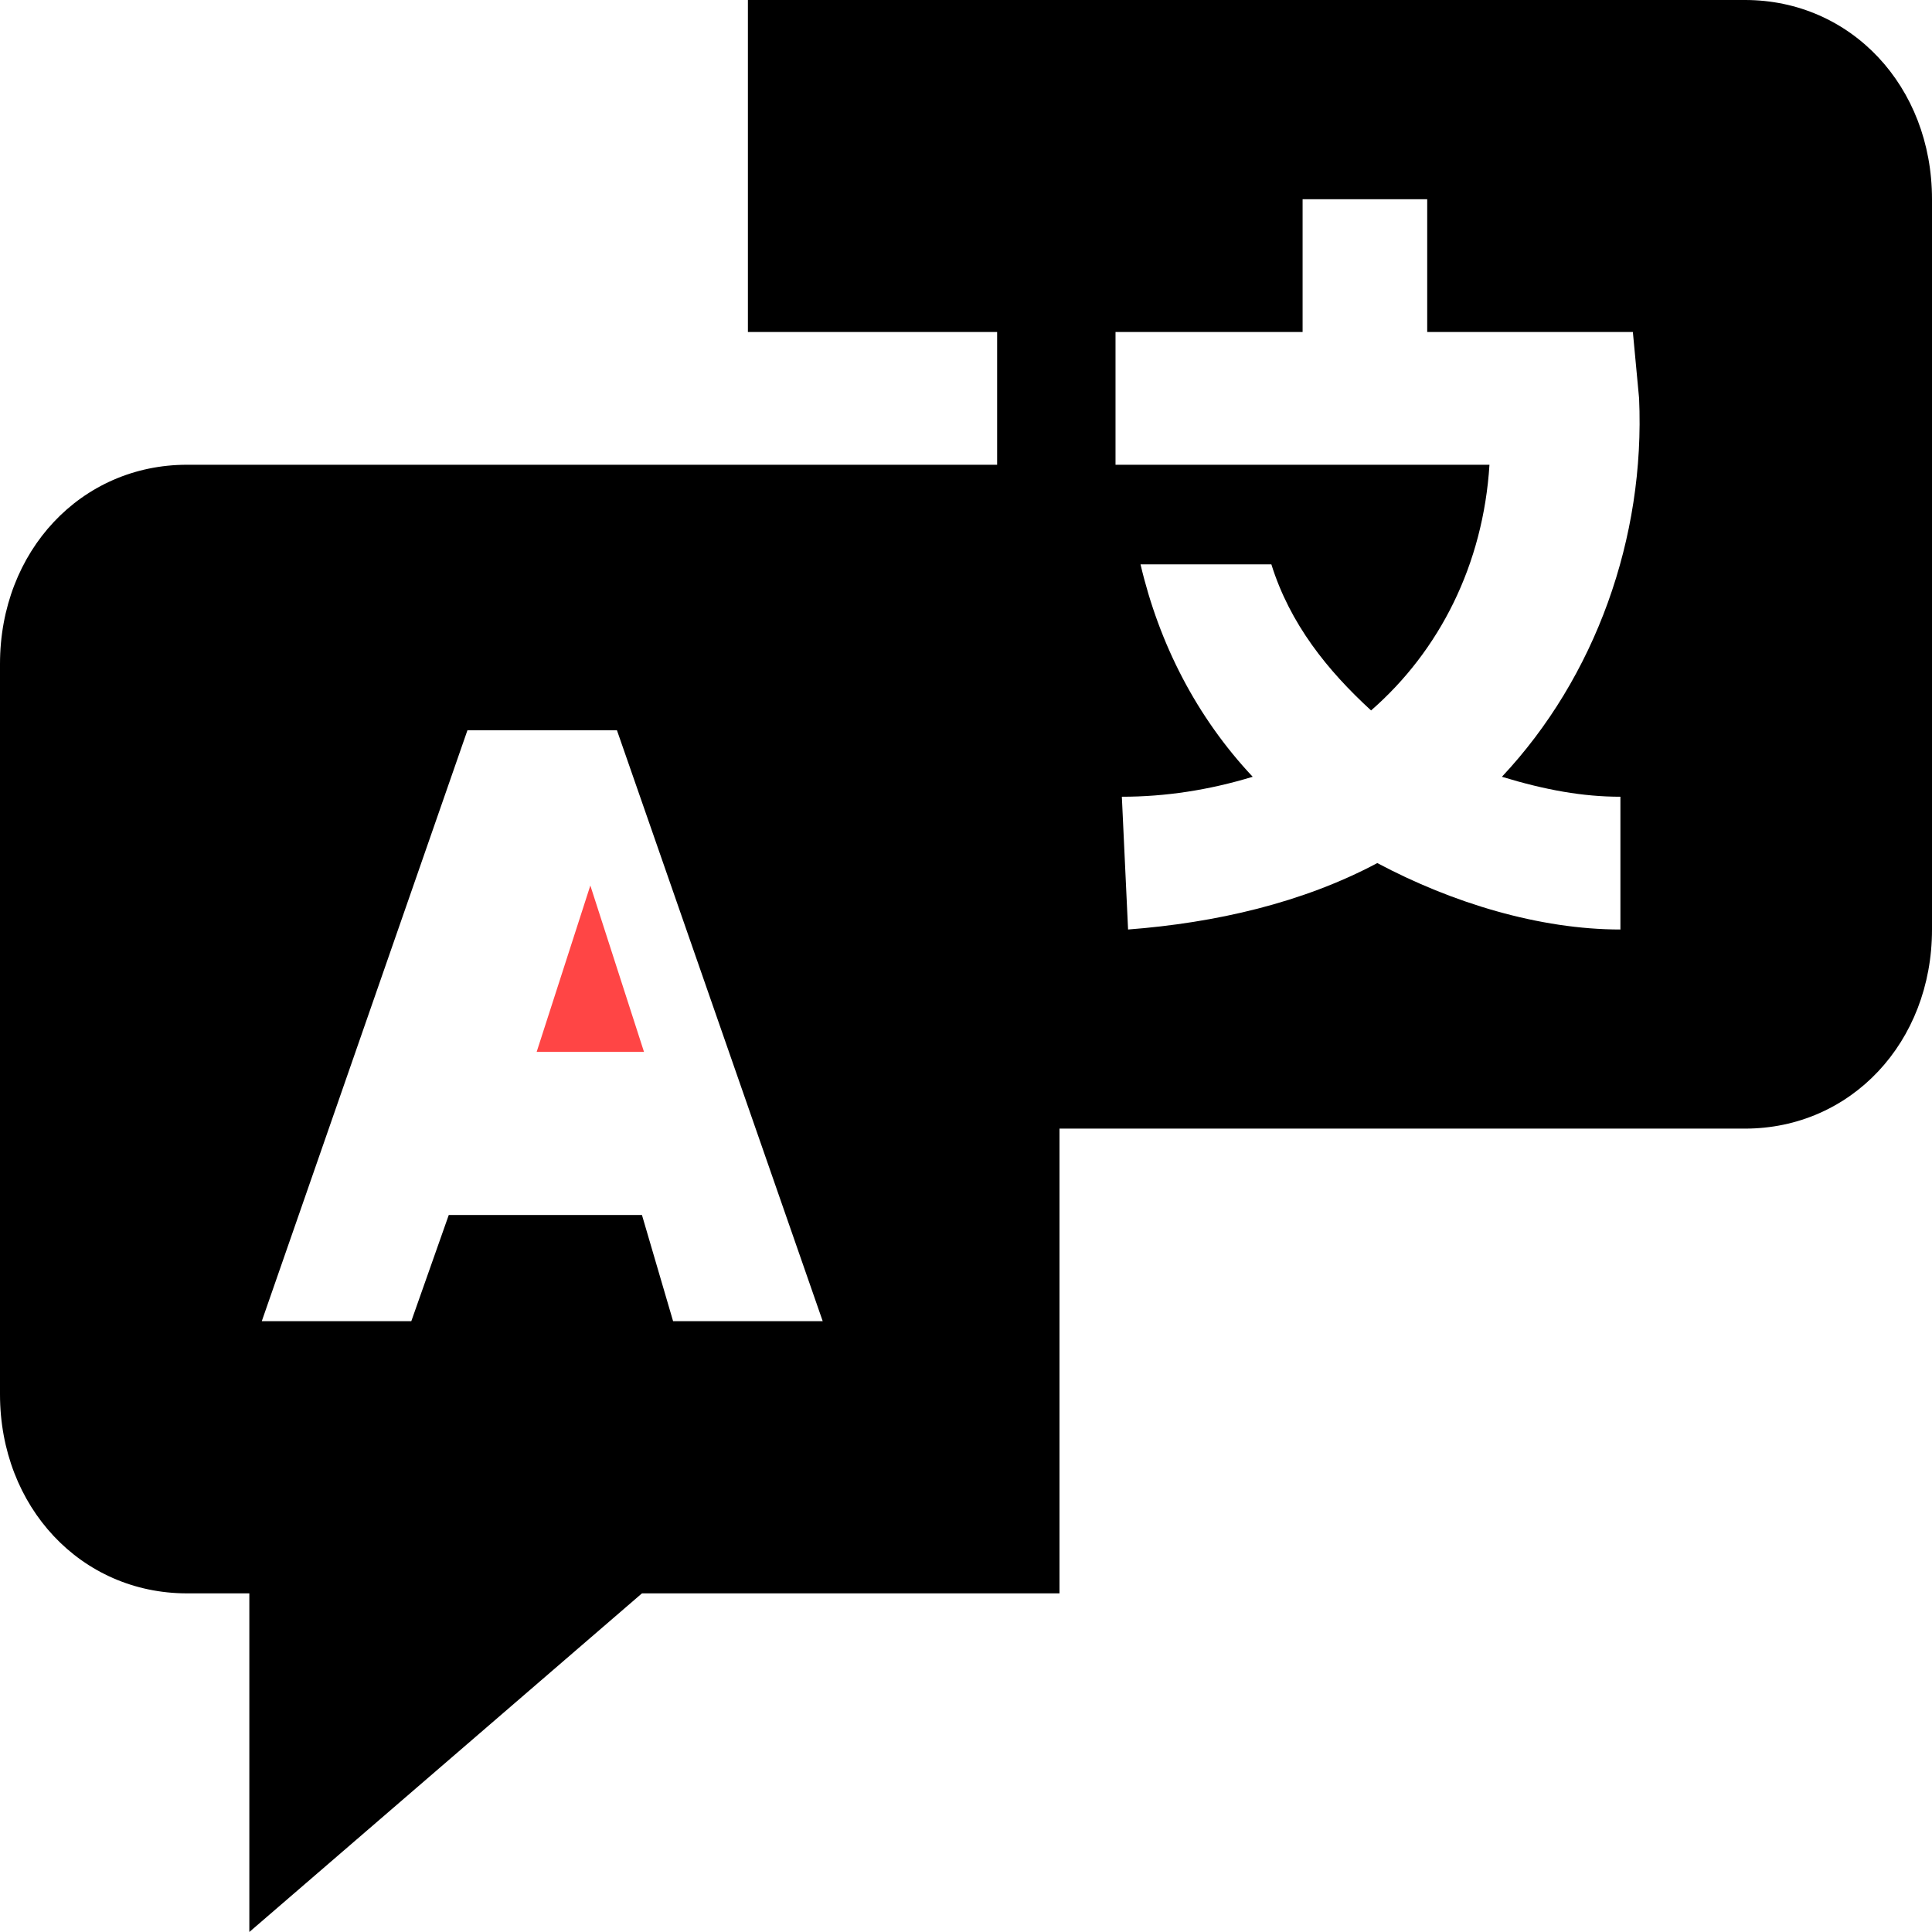
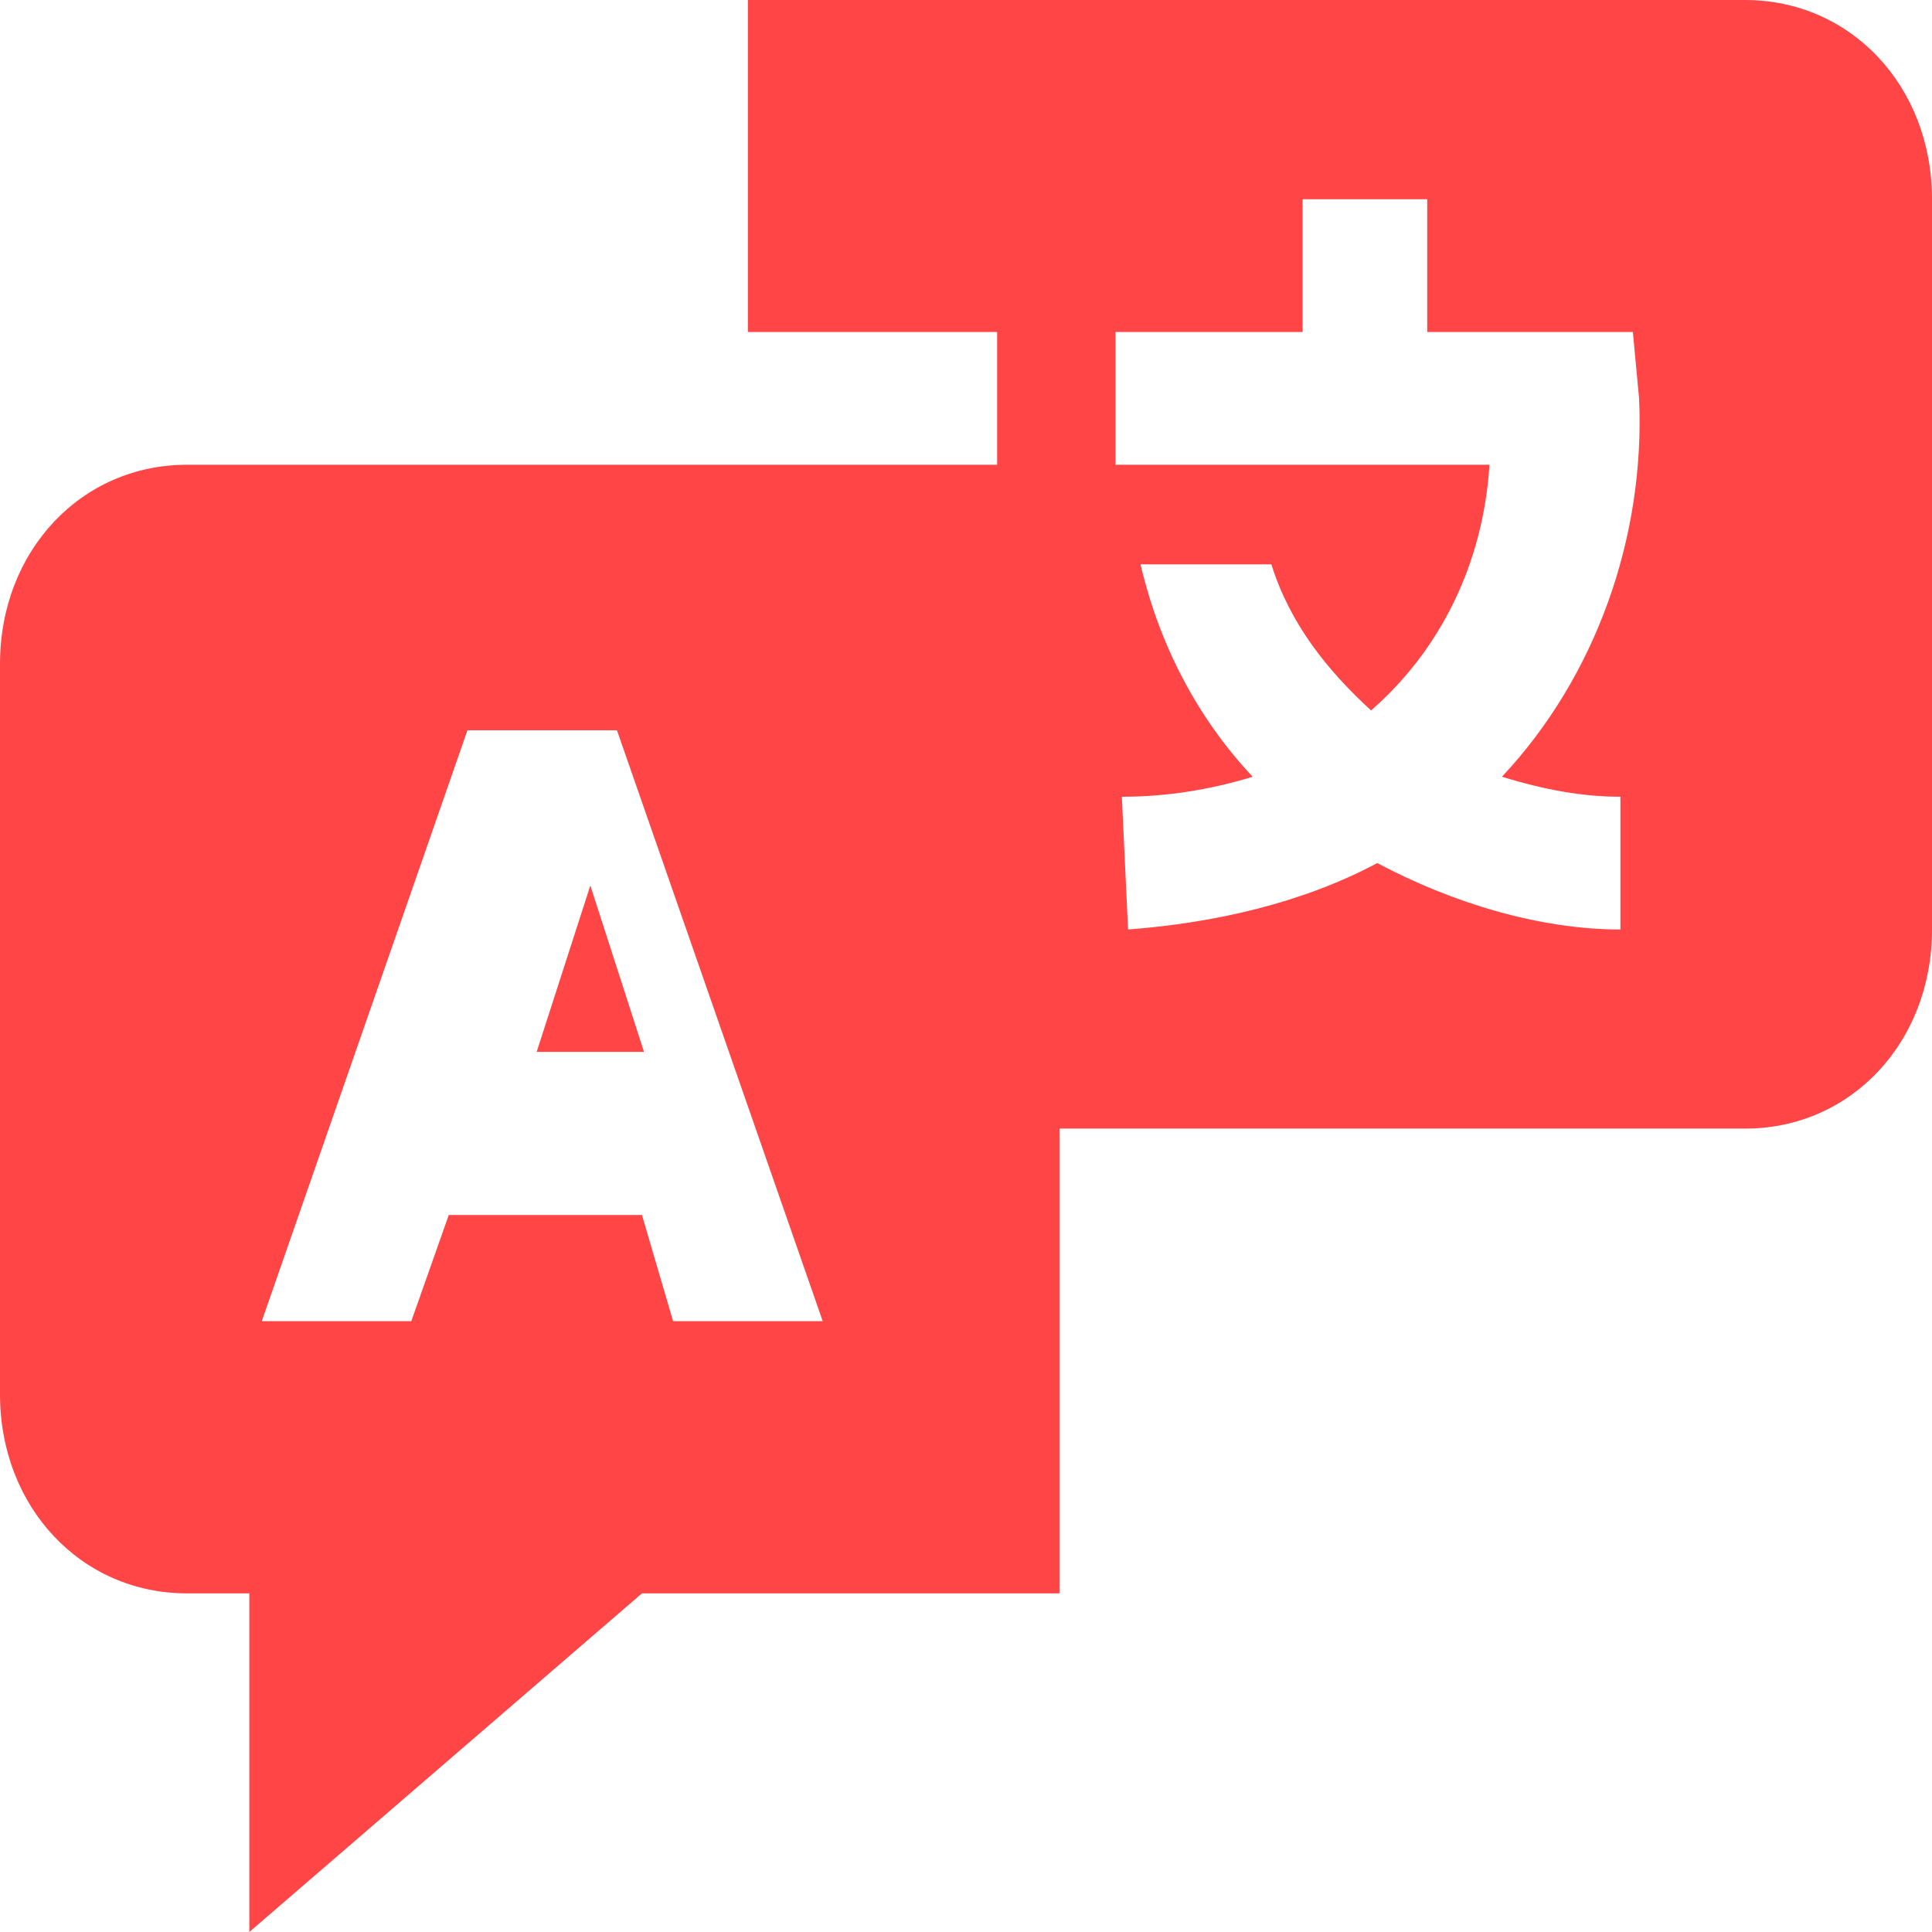
<svg xmlns="http://www.w3.org/2000/svg" width="18" height="18" viewBox="0 0 18 18" fill="none">
  <path d="M5.5 8.25L5 9.8H6L5.5 8.25Z" fill="#FF4545" />
-   <path d="M16.258 0H6.968V3.093H9.29V4.33H1.742C0.755 4.33 0 5.134 0 6.186V12.99C0 14.041 0.755 14.845 1.742 14.845H2.323V18L5.981 14.845H9.871V10.515H16.258C17.245 10.515 18 9.711 18 8.66V1.856C18 0.804 17.245 0 16.258 0V0ZM6.271 12.309L5.981 11.32H4.181L3.832 12.309H2.439L4.355 6.804H5.748L7.665 12.309H6.271ZM15.097 7.423V8.66C14.342 8.66 13.529 8.412 12.832 8.041C12.136 8.412 11.323 8.598 10.51 8.66L10.452 7.423C10.858 7.423 11.264 7.361 11.671 7.237C11.148 6.68 10.8 6 10.626 5.258H11.845C12.019 5.814 12.368 6.247 12.774 6.619C13.413 6.062 13.819 5.258 13.877 4.33H10.393V3.093H12.136V1.856H13.297V3.093H15.213L15.271 3.711C15.329 5.01 14.864 6.309 13.993 7.237C14.4 7.361 14.748 7.423 15.097 7.423V7.423Z" fill="black" />
+   <path d="M16.258 0H6.968V3.093H9.29V4.33H1.742C0.755 4.33 0 5.134 0 6.186V12.99C0 14.041 0.755 14.845 1.742 14.845H2.323V18L5.981 14.845H9.871V10.515H16.258C17.245 10.515 18 9.711 18 8.66V1.856C18 0.804 17.245 0 16.258 0V0ZM6.271 12.309L5.981 11.32H4.181L3.832 12.309H2.439L4.355 6.804H5.748L7.665 12.309H6.271ZM15.097 7.423V8.66C14.342 8.66 13.529 8.412 12.832 8.041C12.136 8.412 11.323 8.598 10.51 8.66L10.452 7.423C10.858 7.423 11.264 7.361 11.671 7.237C11.148 6.68 10.8 6 10.626 5.258H11.845C12.019 5.814 12.368 6.247 12.774 6.619C13.413 6.062 13.819 5.258 13.877 4.33H10.393V3.093H12.136V1.856H13.297V3.093H15.213L15.271 3.711C15.329 5.01 14.864 6.309 13.993 7.237C14.4 7.361 14.748 7.423 15.097 7.423V7.423Z" fill="#ff4545" />
</svg>
